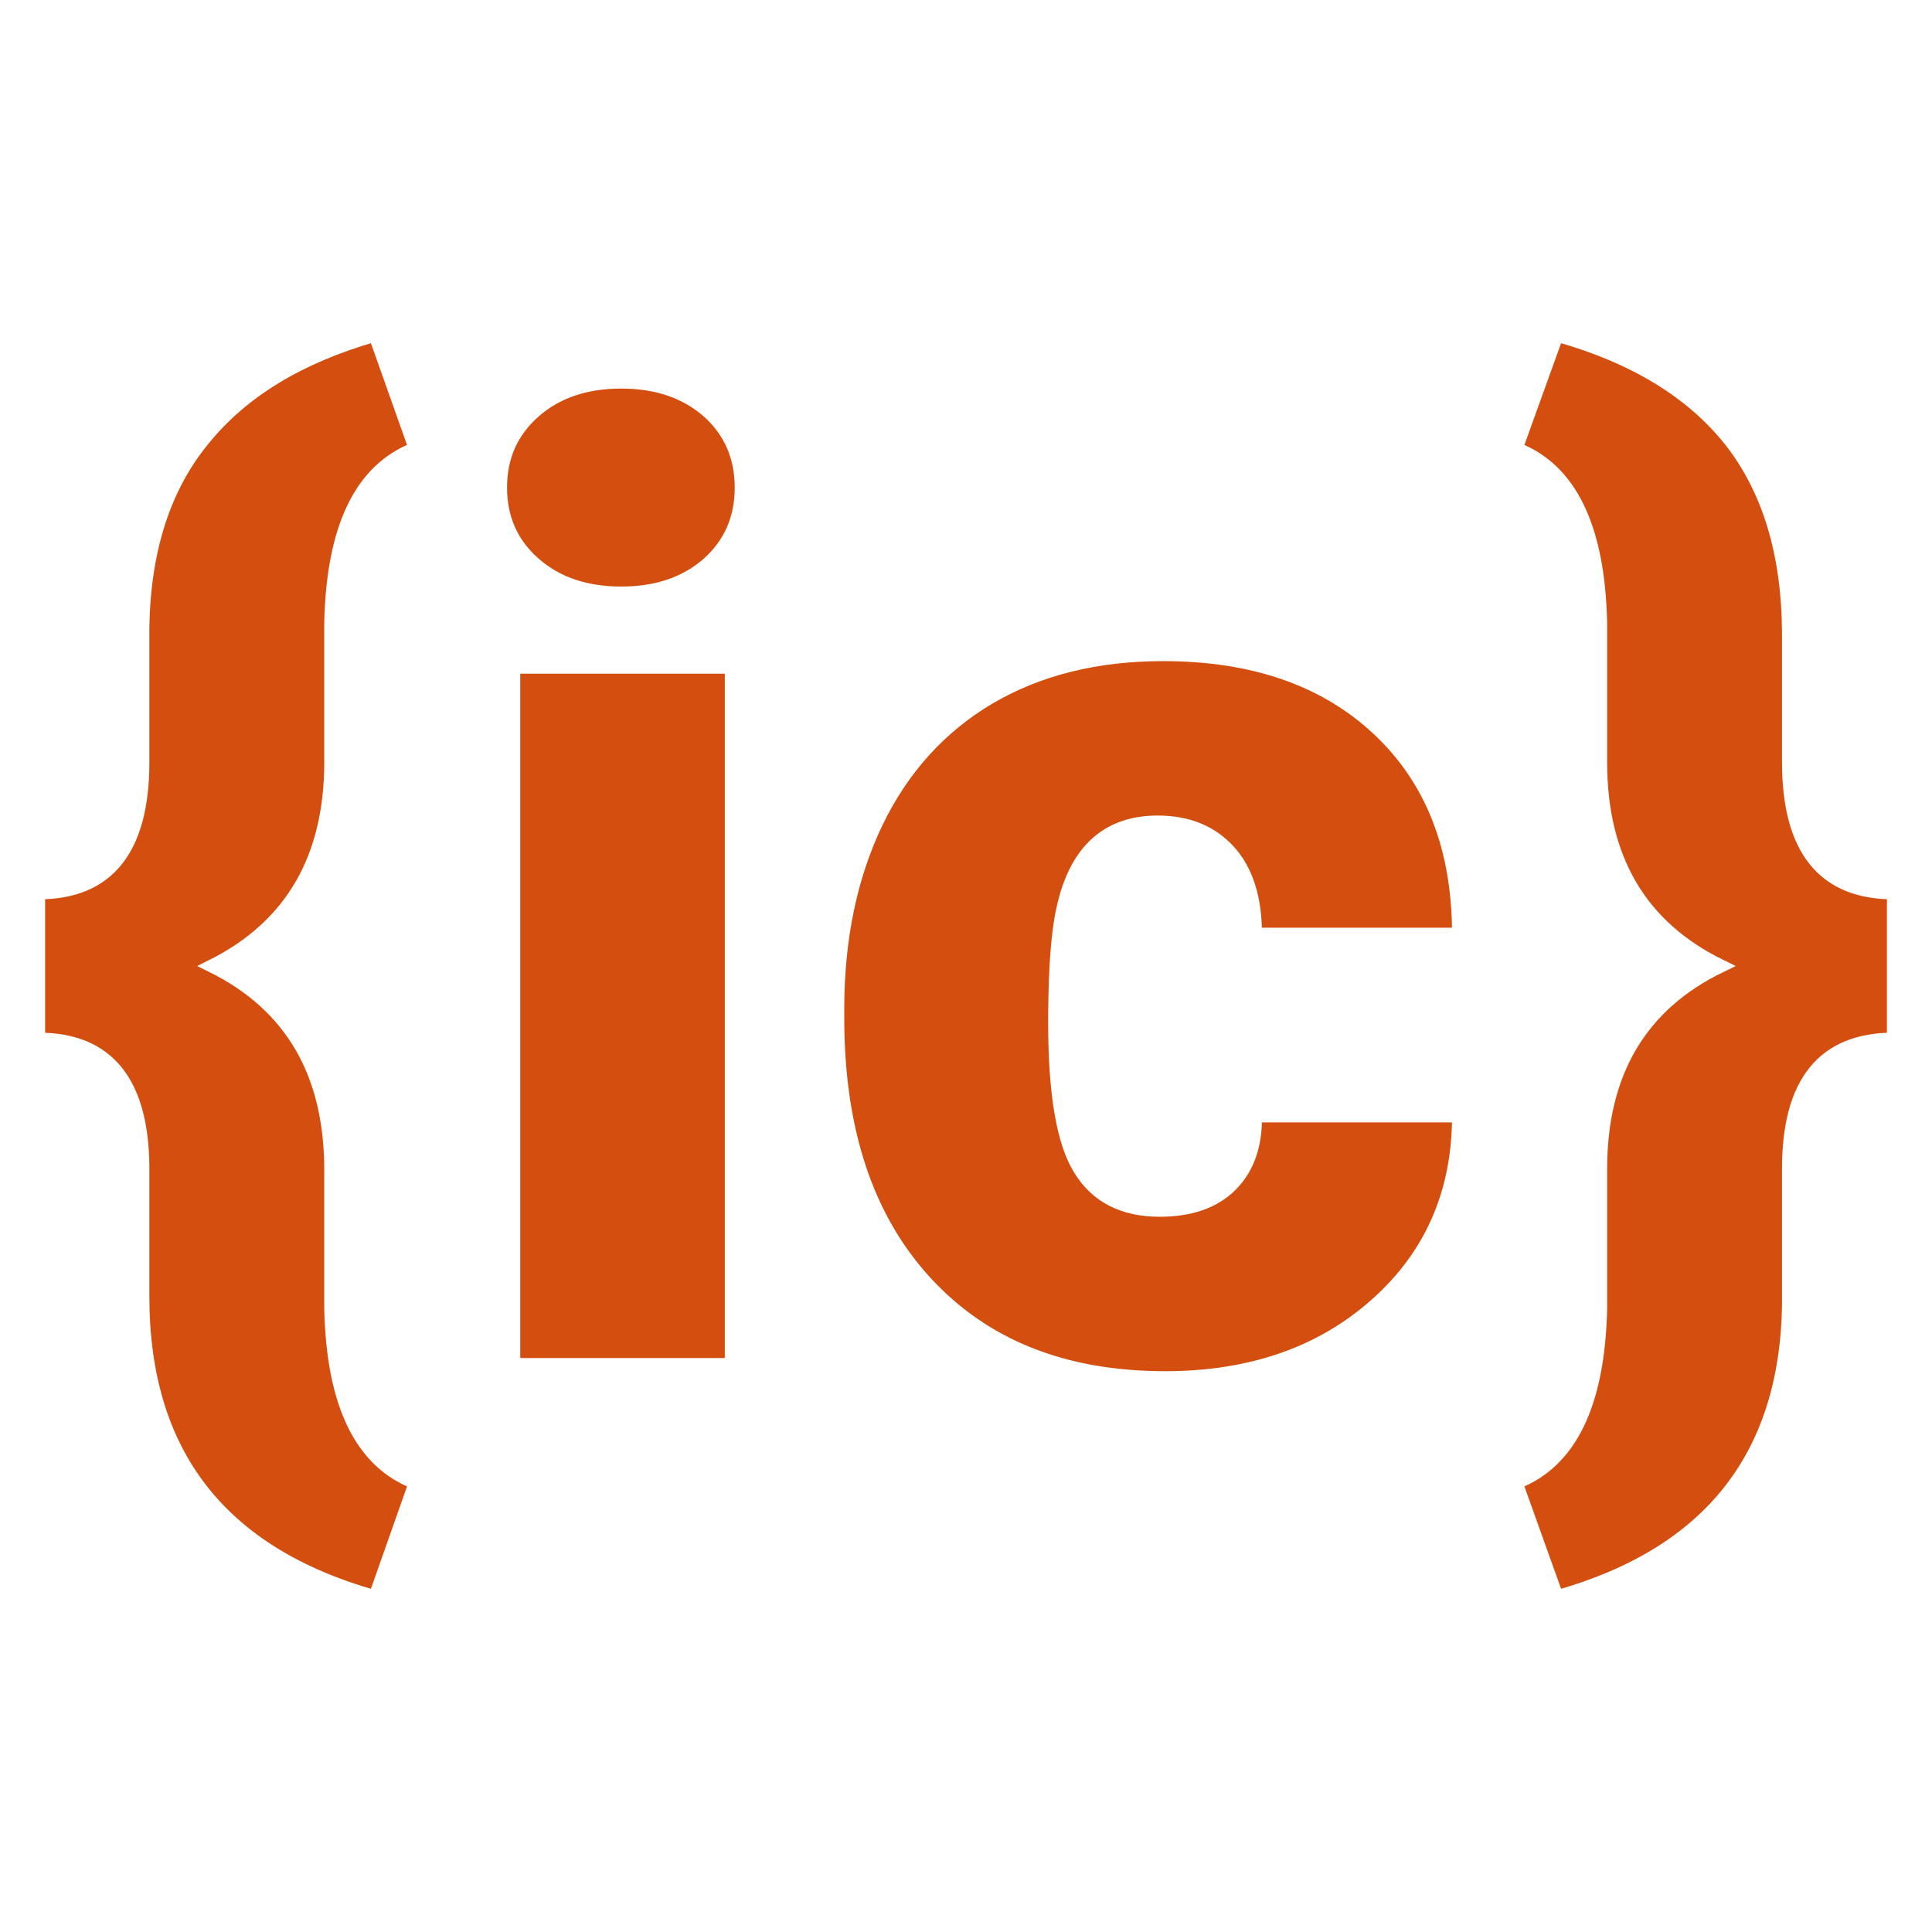
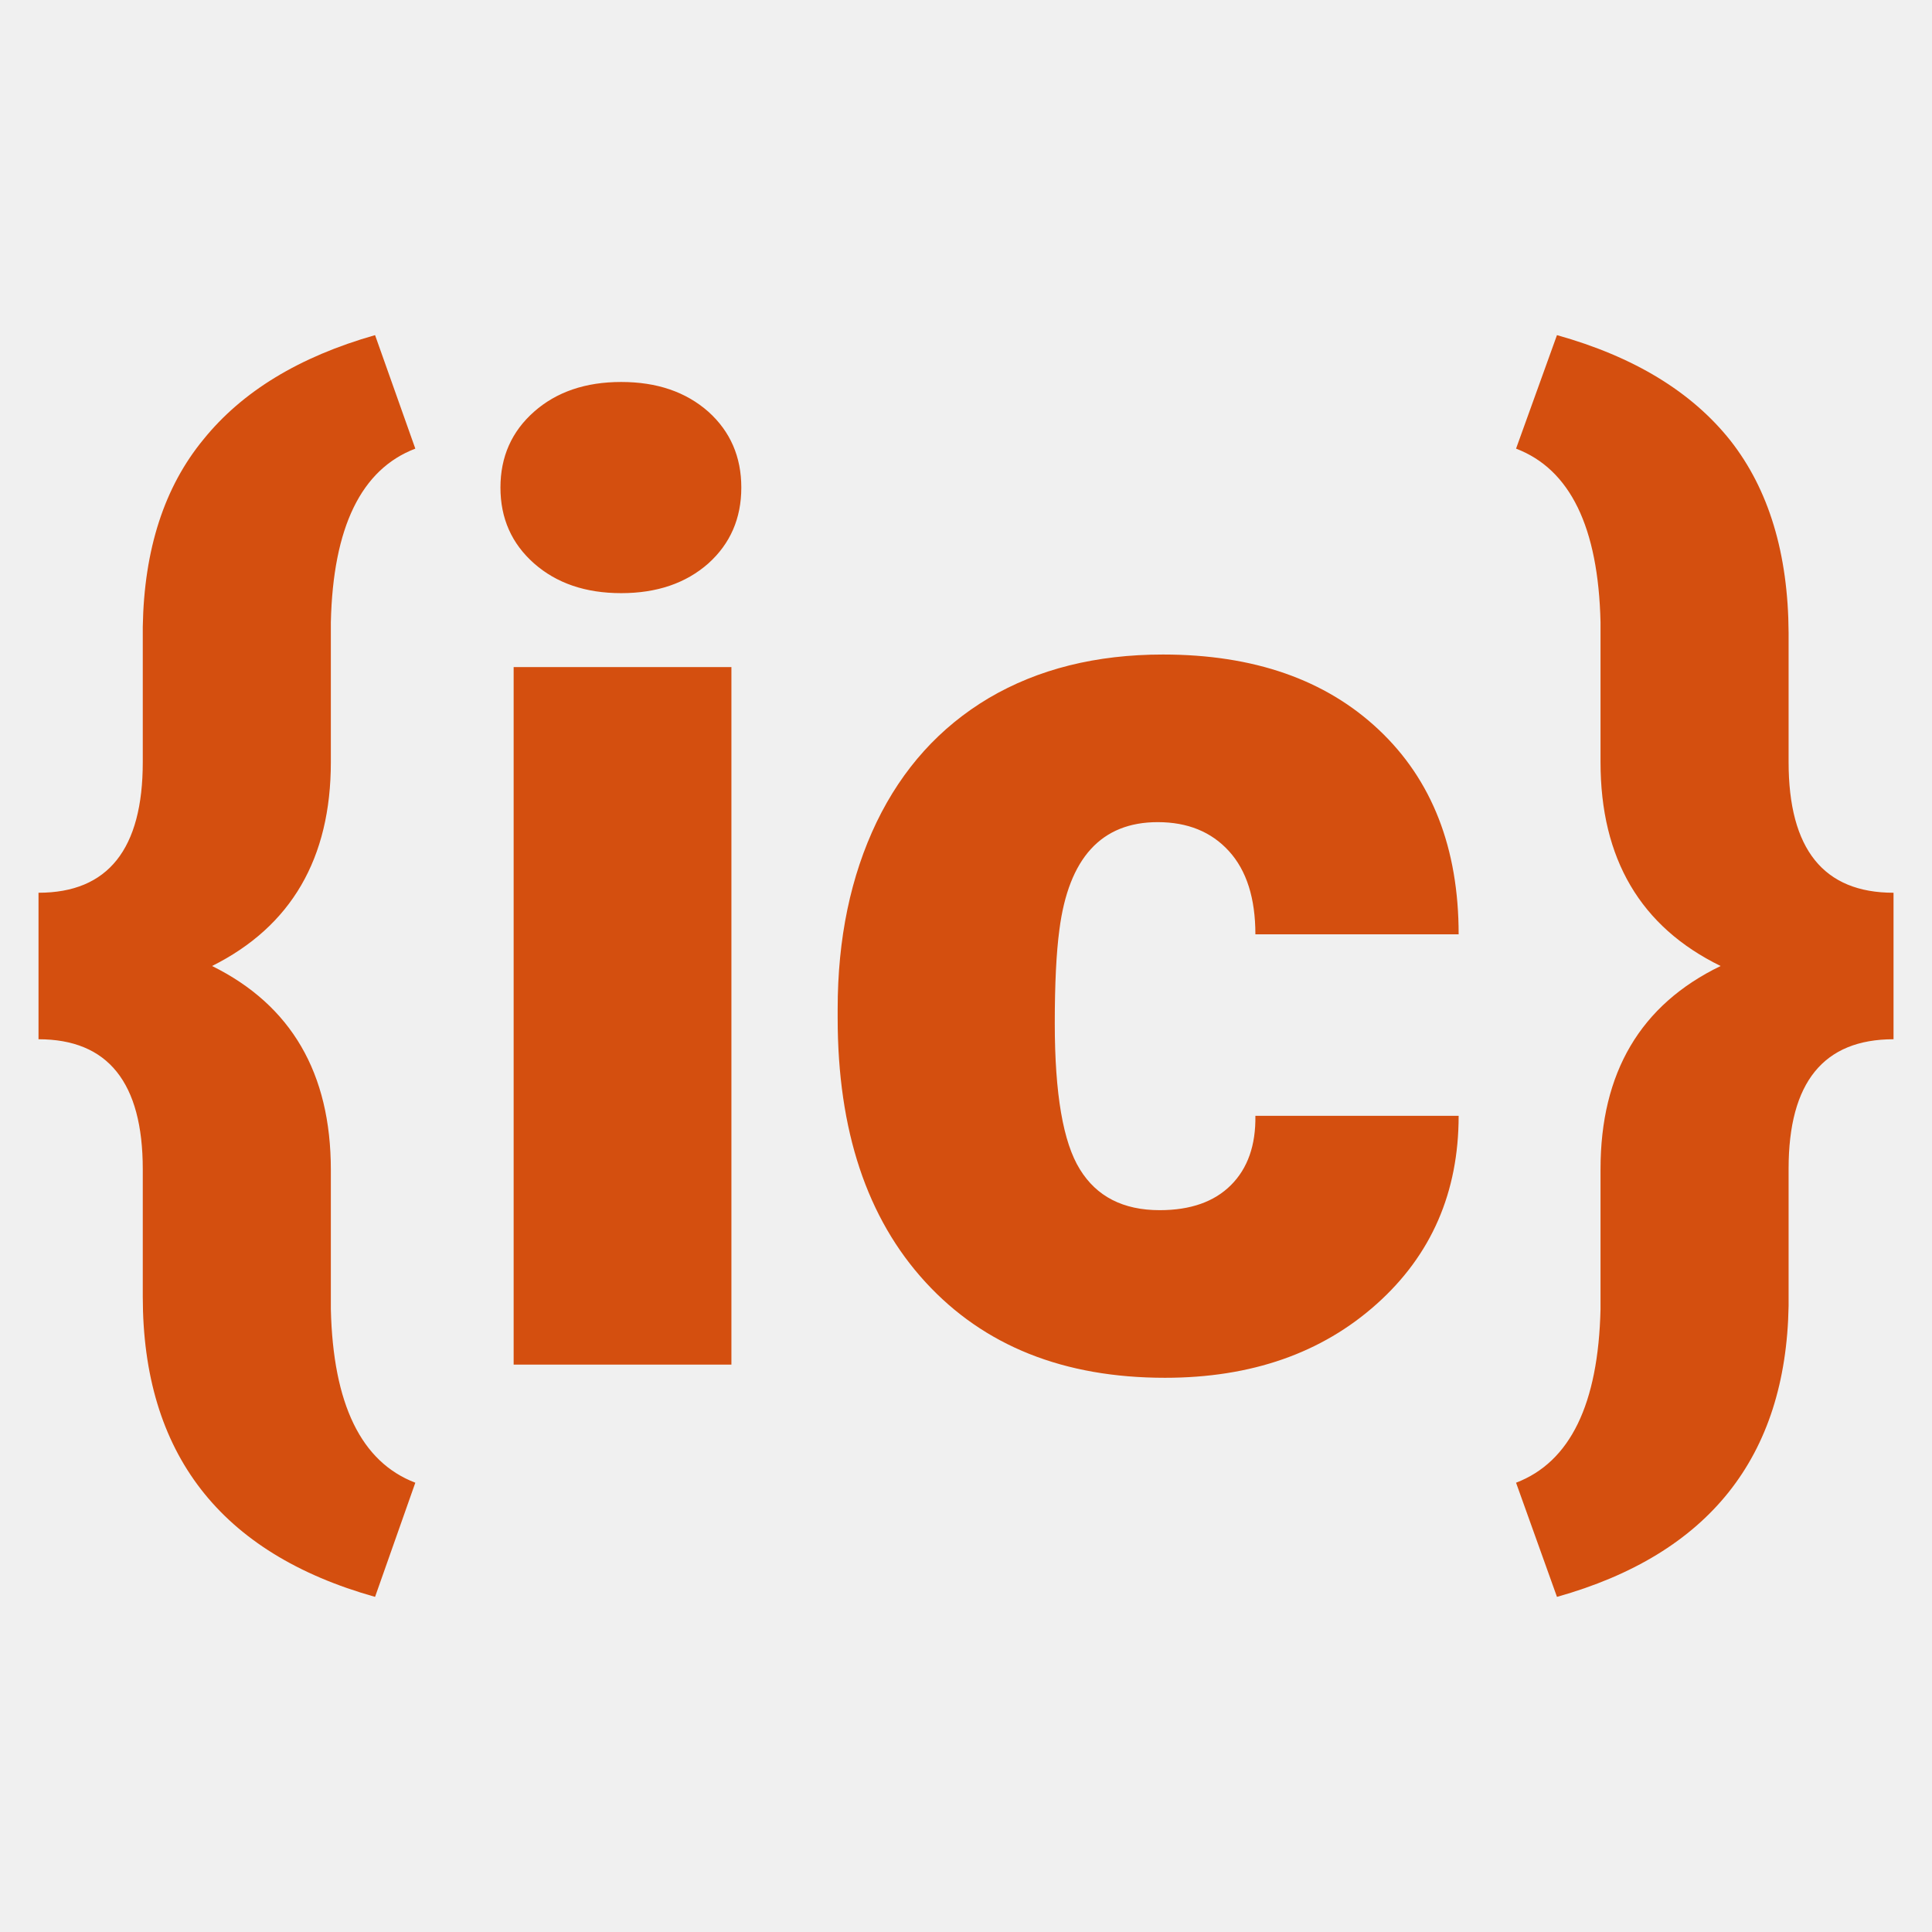
- <svg xmlns="http://www.w3.org/2000/svg" version="1.1" viewBox="0 0 200 200" width="200" height="200">
-   <rect width="200" height="200" fill="url('#gradient')" />
-   <defs>
-     <linearGradient id="gradient" gradientTransform="rotate(0 0.5 0.5)">
-       <stop offset="0%" stop-color="#ffffff" />
-       <stop offset="100%" stop-color="#ffffff" />
-     </linearGradient>
-   </defs>
-   <g>
-     <g fill="#d44f0f" transform="matrix(6.831411,0,0,6.831411,1.321911,141.2618)" stroke="#ffffff" stroke-width="0.2">
-       <path d="M6.10 1.79L5.49 3.52Q1.97 2.53 1.97-1.03L1.97-1.03L1.97-2.96Q1.97-4.93 0.39-4.93L0.39-4.93L0.39-7.15Q1.97-7.15 1.97-9.13L1.97-9.13L1.97-11.18Q2.00-12.94 2.89-14.02Q3.77-15.11 5.49-15.60L5.49-15.60L6.10-13.88Q4.87-13.41 4.82-11.25L4.82-11.25L4.82-9.13Q4.82-6.94 3.02-6.04L3.02-6.04Q4.82-5.15 4.82-2.95L4.82-2.95L4.82-0.84Q4.87 1.32 6.10 1.79L6.10 1.79ZM10.89-10.57L10.89 0L7.59 0L7.59-10.57L10.89-10.57ZM7.39-13.29L7.39-13.29Q7.39-13.99 7.90-14.44Q8.41-14.89 9.22-14.89Q10.03-14.89 10.54-14.44Q11.04-13.99 11.04-13.29Q11.04-12.59 10.54-12.14Q10.03-11.69 9.22-11.69Q8.41-11.69 7.90-12.14Q7.39-12.59 7.39-13.29ZM17.38-2.34L17.38-2.34Q18.08-2.34 18.46-2.72Q18.84-3.10 18.83-3.77L18.83-3.77L21.91-3.77Q21.91-2.03 20.67-0.92Q19.42 0.20 17.46 0.20L17.46 0.20Q15.16 0.20 13.83-1.25Q12.50-2.70 12.50-5.25L12.50-5.25L12.50-5.39Q12.50-6.99 13.09-8.22Q13.68-9.44 14.79-10.10Q15.91-10.76 17.43-10.76L17.43-10.76Q19.49-10.76 20.70-9.62Q21.91-8.48 21.91-6.52L21.91-6.52L18.83-6.52Q18.83-7.34 18.43-7.78Q18.03-8.22 17.35-8.22L17.35-8.22Q16.07-8.22 15.86-6.59L15.86-6.59Q15.79-6.07 15.79-5.17L15.79-5.17Q15.79-3.57 16.17-2.96Q16.55-2.34 17.38-2.34ZM23.40 3.52L22.78 1.79Q24.01 1.32 24.06-0.84L24.06-0.84L24.06-2.96Q24.06-5.16 25.88-6.04L25.88-6.04Q24.06-6.93 24.06-9.13L24.06-9.13L24.06-11.25Q24.01-13.41 22.78-13.88L22.78-13.88L23.40-15.60Q25.15-15.11 26.03-14.00Q26.90-12.89 26.91-11.09L26.91-11.09L26.91-9.13Q26.91-7.15 28.50-7.15L28.50-7.15L28.50-4.93Q26.91-4.93 26.91-2.97L26.91-2.97L26.91-0.89Q26.85 2.55 23.40 3.52L23.40 3.52Z" />
-     </g>
+ <svg xmlns="http://www.w3.org/2000/svg" viewBox="0 0 200 200" width="200" height="200" role="img" aria-label="IthraCode">
+   <g fill="#d44f0f" transform="matrix(6.831411,0,0,6.831411,1.321911,141.2618)">
+     <path d="M6.10 1.79L5.49 3.52Q1.97 2.53 1.97-1.03L1.97-1.03L1.97-2.96Q1.97-4.93 0.39-4.93L0.39-4.93L0.39-7.15Q1.97-7.15 1.97-9.13L1.97-9.13L1.97-11.18Q2.00-12.94 2.89-14.02Q3.77-15.11 5.49-15.60L5.49-15.60L6.10-13.88Q4.87-13.41 4.82-11.25L4.82-11.25L4.82-9.13Q4.82-6.94 3.02-6.04L3.02-6.04Q4.82-5.15 4.82-2.95L4.82-2.95L4.82-0.84Q4.87 1.32 6.10 1.79L6.10 1.79ZM10.89-10.57L10.89 0L7.59 0L7.59-10.57L10.89-10.57ZM7.39-13.29L7.39-13.29Q7.39-13.99 7.90-14.44Q8.41-14.89 9.22-14.89Q10.03-14.89 10.54-14.44Q11.04-13.99 11.04-13.29Q11.04-12.59 10.54-12.14Q10.03-11.69 9.22-11.69Q8.41-11.69 7.90-12.14Q7.39-12.59 7.39-13.29ZM17.38-2.34L17.38-2.34Q18.08-2.34 18.46-2.72Q18.84-3.10 18.83-3.77L18.83-3.77L21.91-3.77Q21.91-2.03 20.67-0.92Q19.42 0.20 17.46 0.20L17.46 0.20Q15.16 0.20 13.83-1.25Q12.50-2.70 12.50-5.25L12.50-5.25L12.50-5.39Q12.50-6.99 13.09-8.22Q13.68-9.44 14.79-10.10Q15.91-10.76 17.43-10.76L17.43-10.76Q19.49-10.76 20.70-9.62Q21.91-8.48 21.91-6.52L21.91-6.52L18.83-6.52Q18.83-7.34 18.43-7.78Q18.03-8.22 17.35-8.22L17.35-8.22Q16.07-8.22 15.86-6.59L15.86-6.59Q15.79-6.07 15.79-5.17L15.79-5.17Q15.79-3.57 16.17-2.96Q16.55-2.34 17.38-2.34ZM23.40 3.52L22.78 1.79Q24.01 1.32 24.06-0.84L24.06-0.84L24.06-2.96Q24.06-5.16 25.88-6.04L25.88-6.04Q24.06-6.93 24.06-9.13L24.06-9.13L24.06-11.25Q24.01-13.41 22.78-13.88L22.78-13.88L23.40-15.60Q25.15-15.11 26.03-14.00Q26.90-12.89 26.91-11.09L26.91-11.09L26.91-9.13Q26.91-7.15 28.50-7.15L28.50-7.15L28.50-4.93Q26.91-4.93 26.91-2.97L26.91-2.97L26.91-0.89Q26.85 2.55 23.40 3.52L23.40 3.52Z" />
  </g>
</svg>
